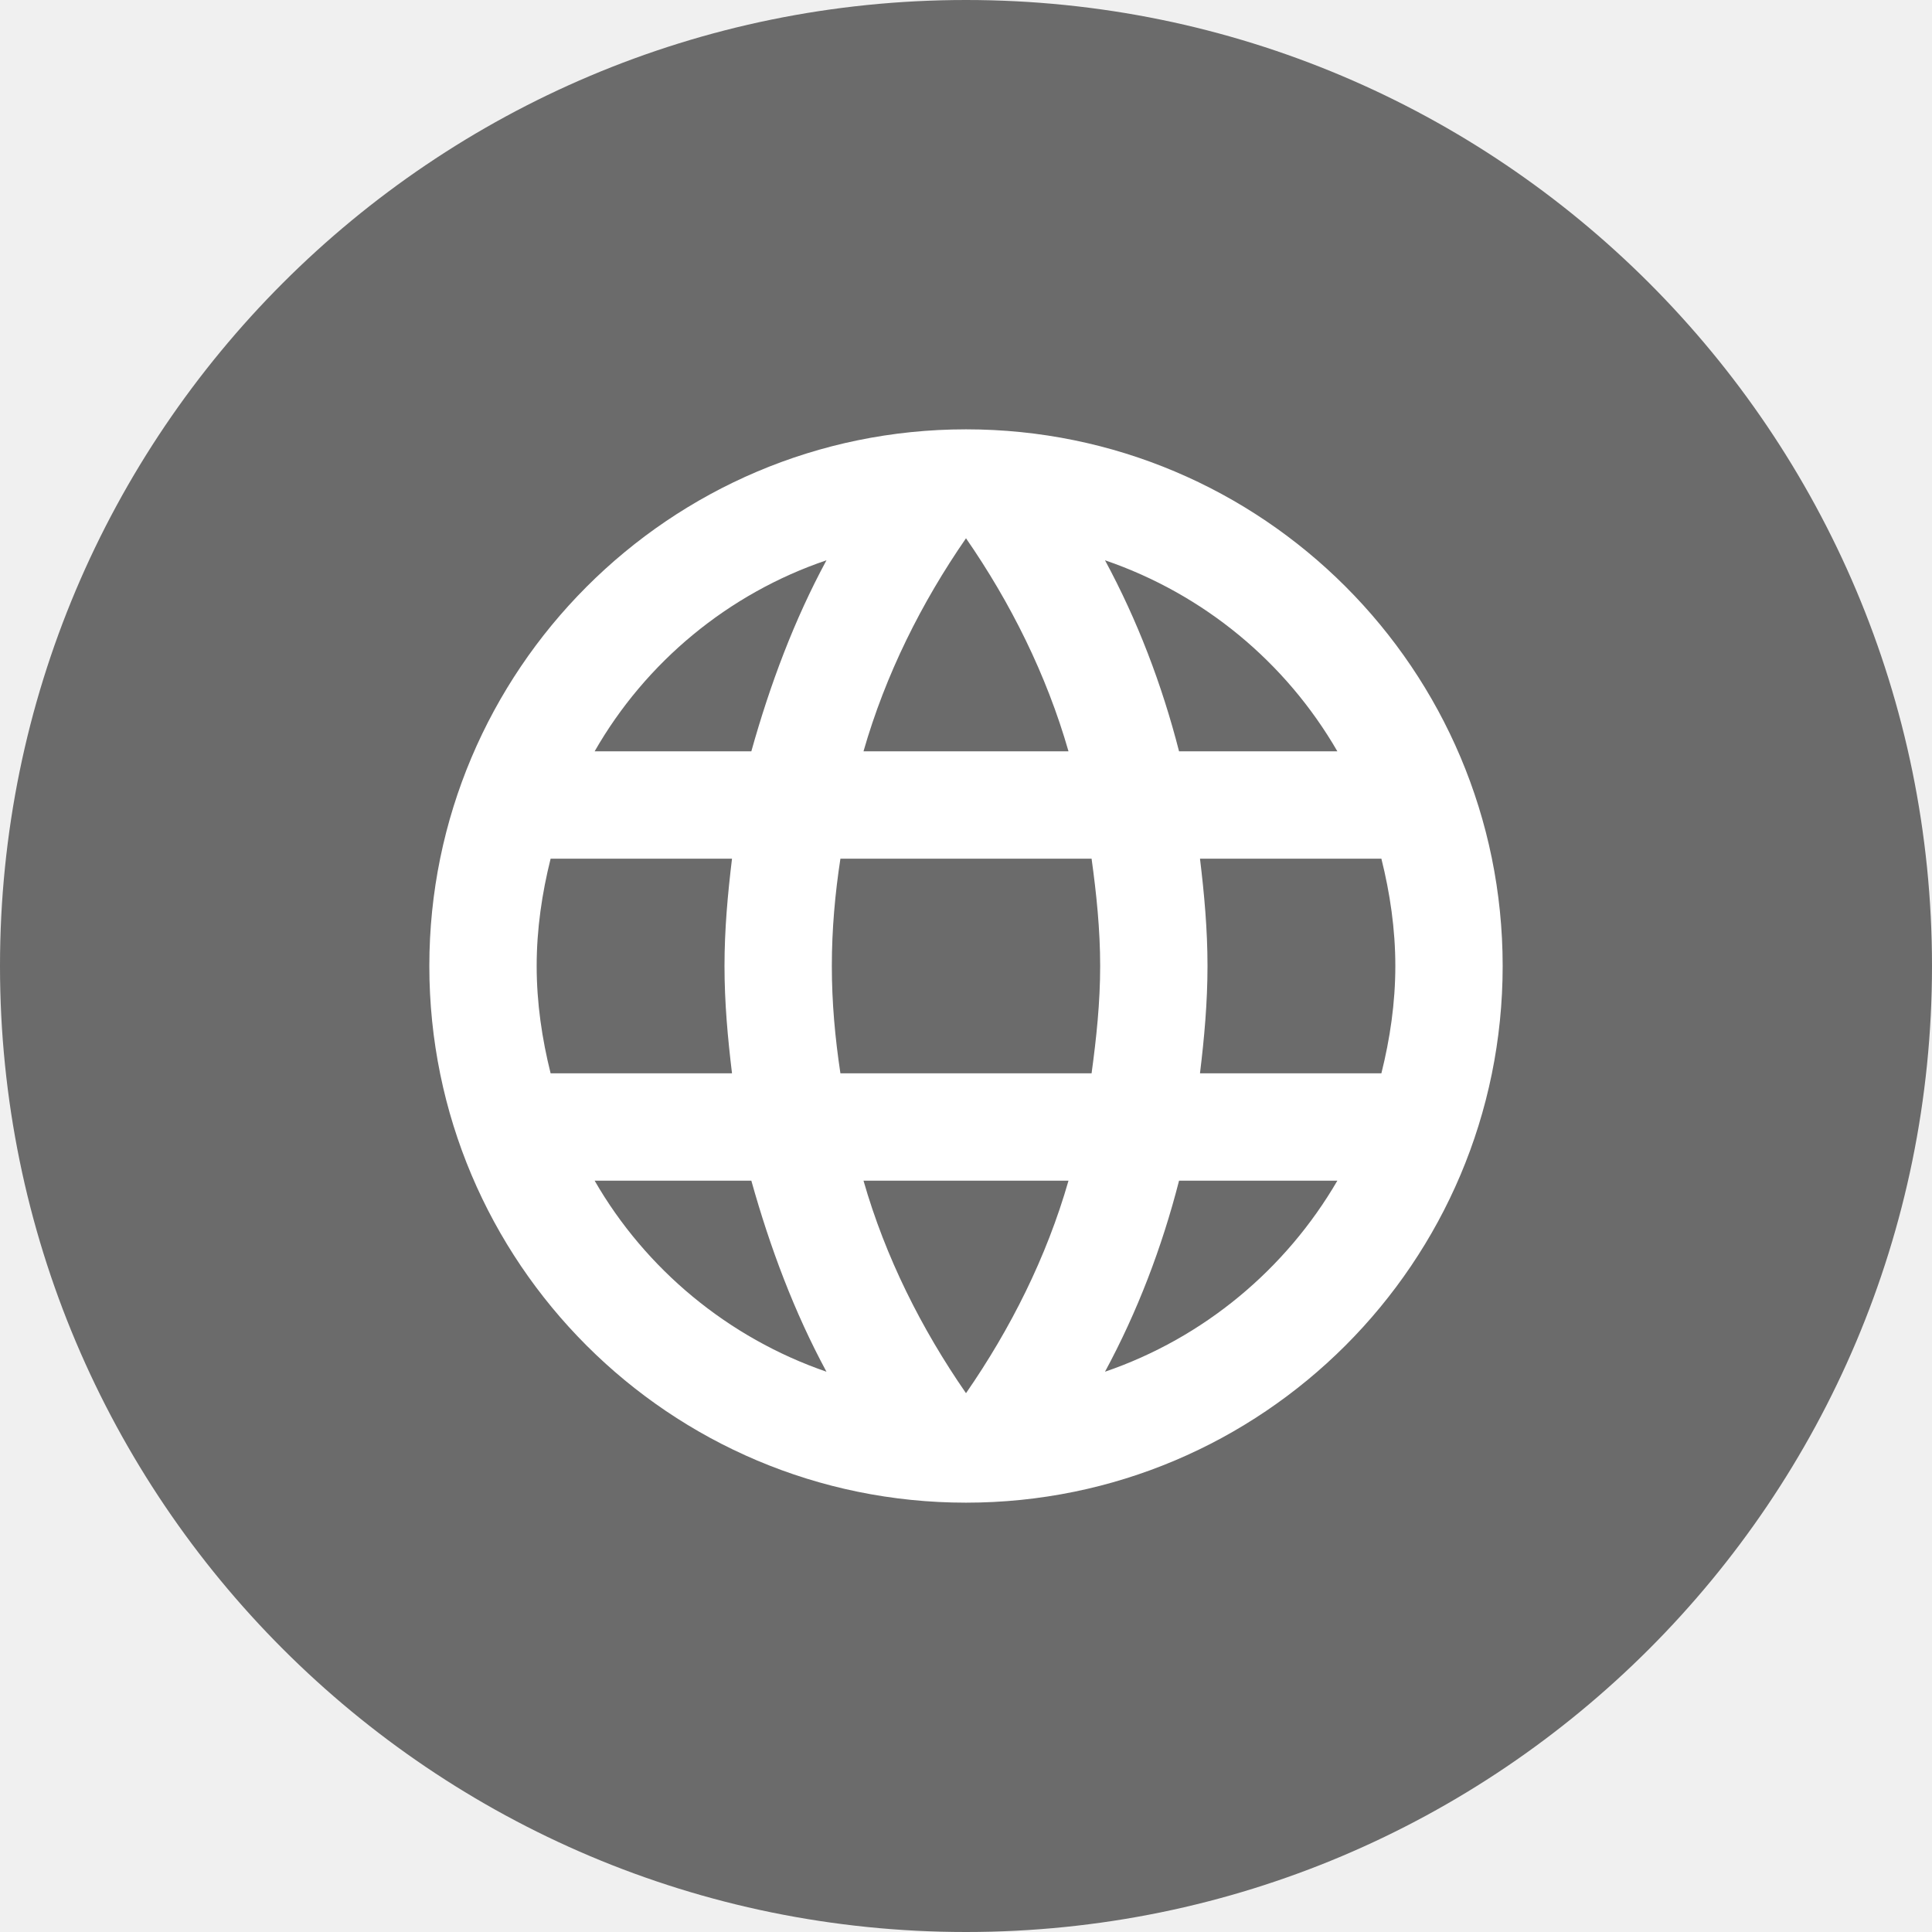
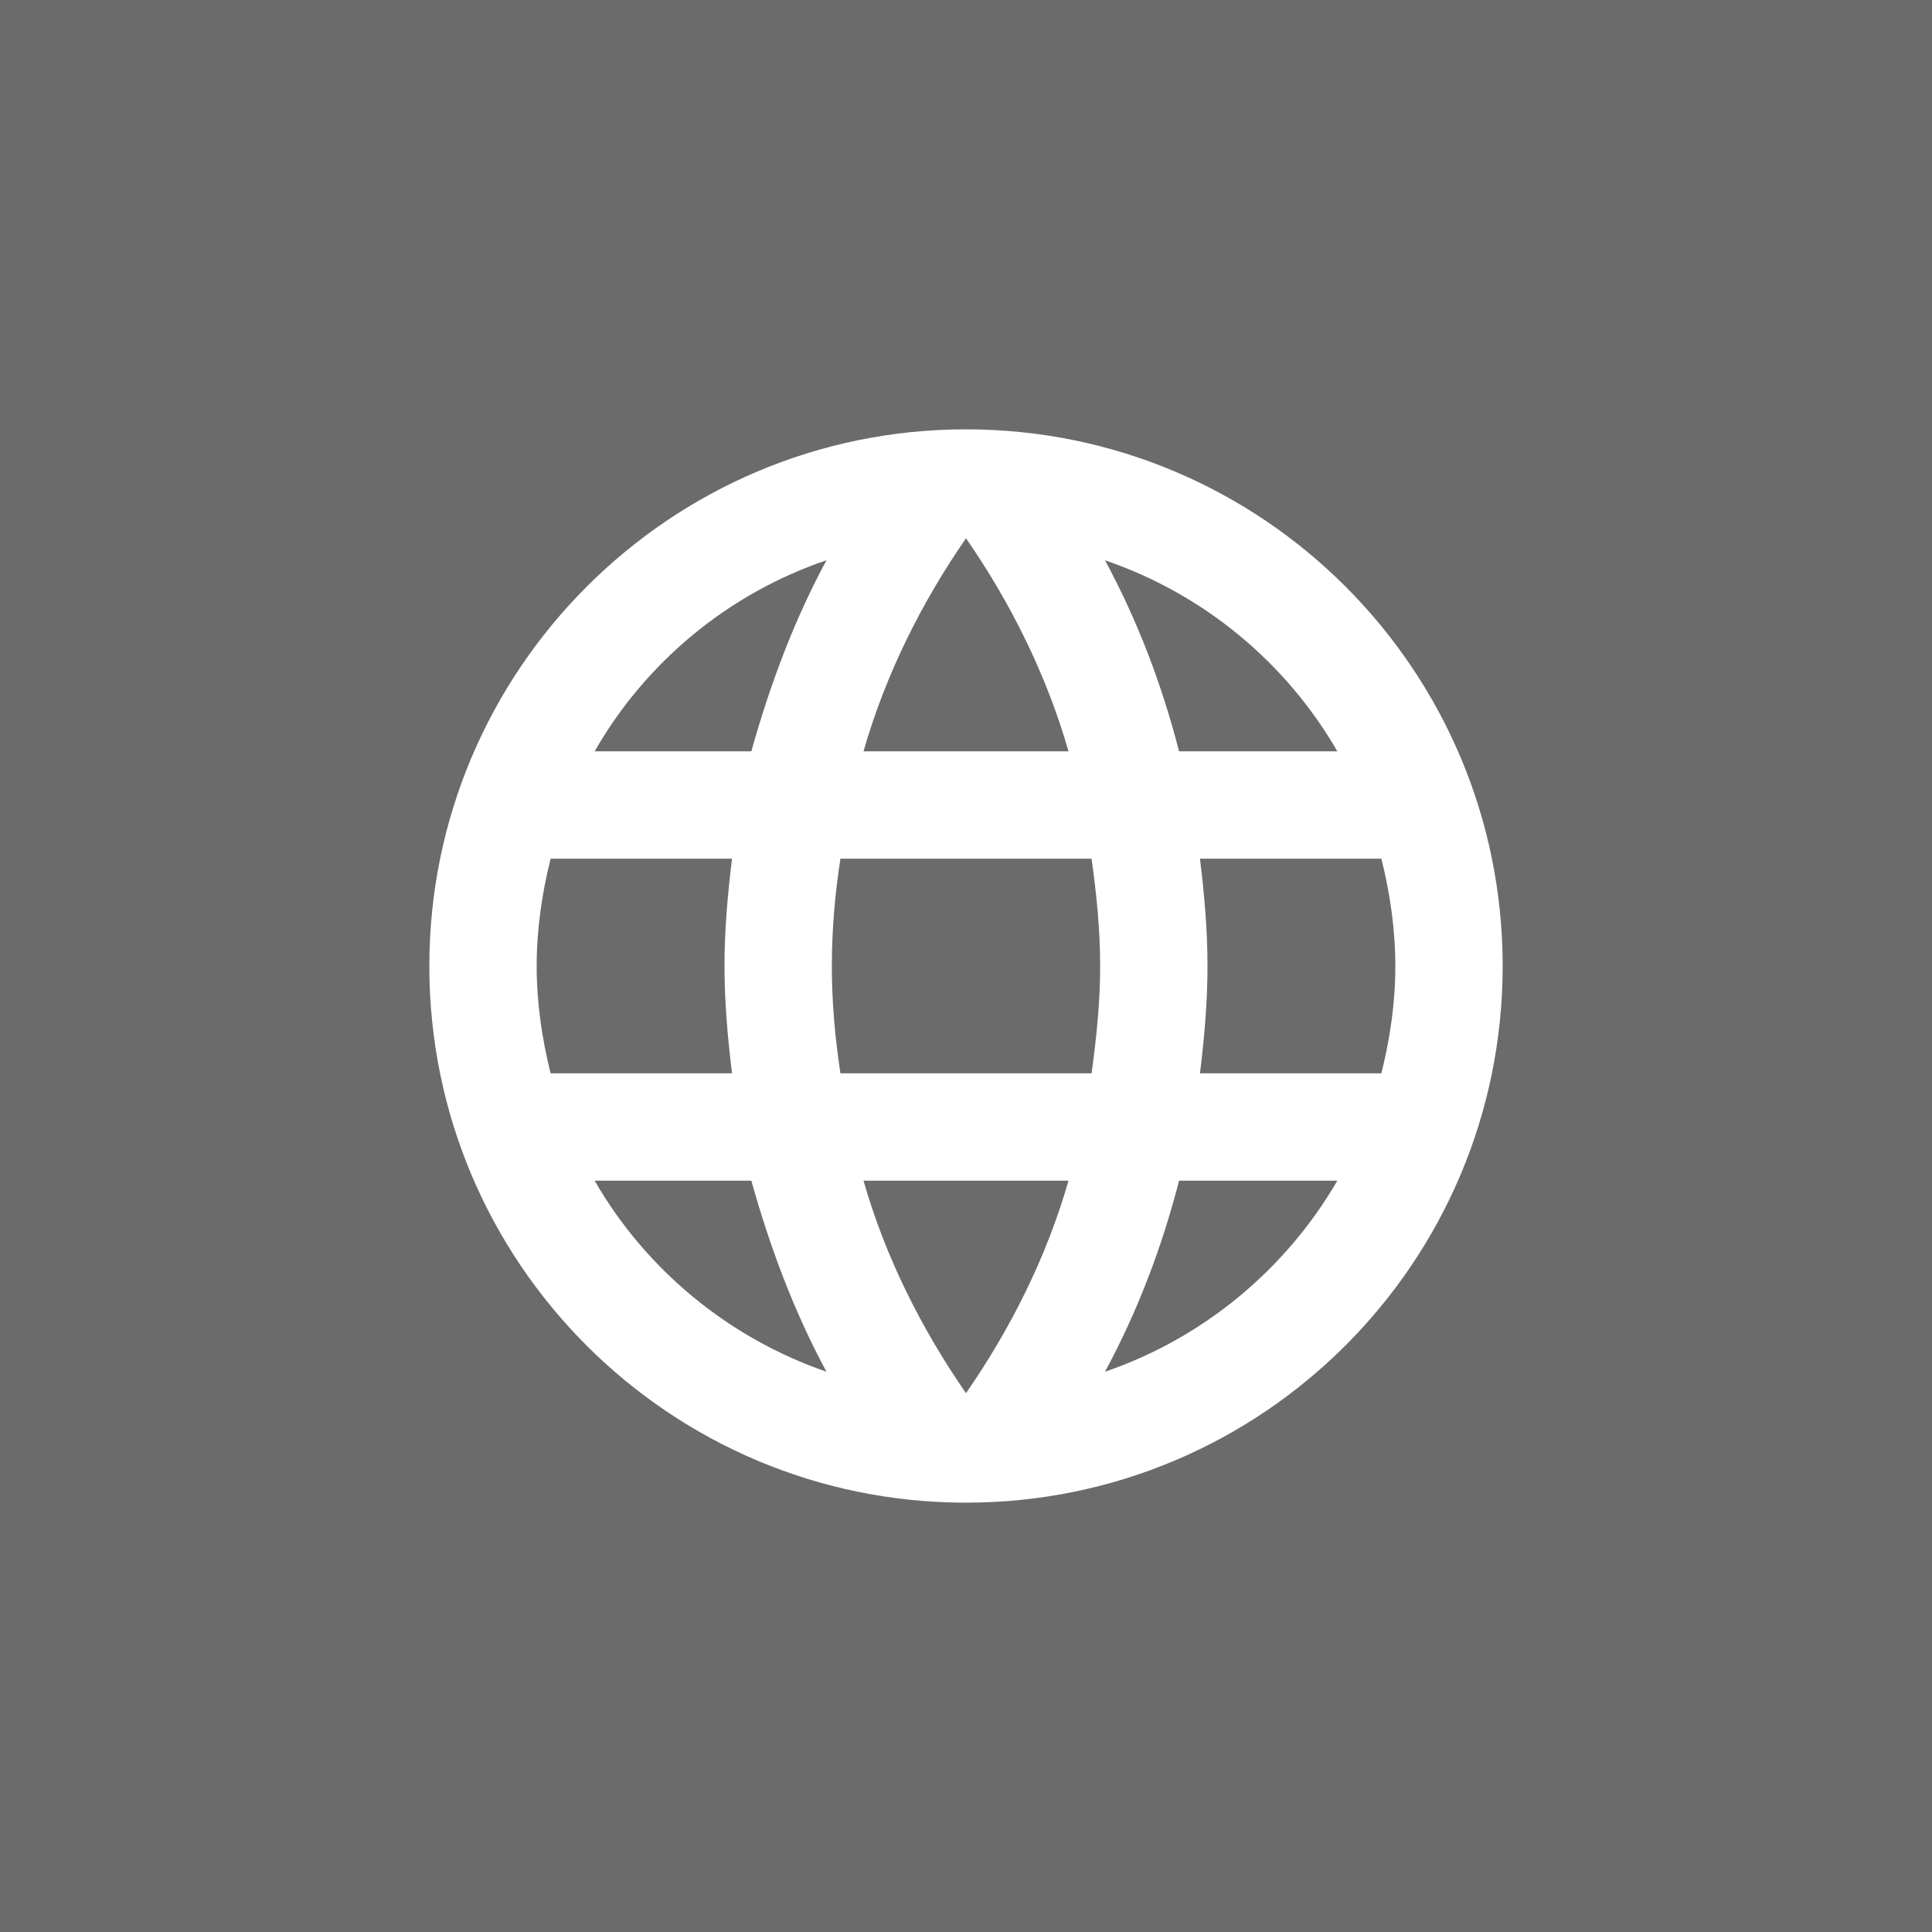
<svg xmlns="http://www.w3.org/2000/svg" viewBox="0 0 36 36" height="24" width="24" version="1.1">
-   <circle r="18" cx="18" cy="18" fill="#6B6B6B" />
+   <rect width="36" height="36" fill="#6B6B6B" />
  <g transform="translate(6, 6)">
    <path fill="#fff" d="M16.36,14C16.44,13.34 16.5,12.68 16.5,12C16.5,11.32 16.44,10.66 16.36,10H19.74C19.9,10.64 20,11.31 20,12C20,12.69 19.9,13.36 19.74,14M14.59,19.56C15.19,18.45 15.65,17.25 15.97,16H18.92C17.96,17.65 16.43,18.93 14.59,19.56M14.34,14H9.66C9.56,13.34 9.5,12.68 9.5,12C9.5,11.32 9.56,10.65 9.66,10H14.34C14.43,10.65 14.5,11.32 14.5,12C14.5,12.68 14.43,13.34 14.34,14M12,19.96C11.17,18.76 10.5,17.43 10.09,16H13.91C13.5,17.43 12.83,18.76 12,19.96M8,8H5.08C6.03,6.34 7.57,5.06 9.4,4.44C8.8,5.55 8.35,6.75 8,8M5.08,16H8C8.35,17.25 8.8,18.45 9.4,19.56C7.57,18.93 6.03,17.65 5.08,16M4.26,14C4.1,13.36 4,12.69 4,12C4,11.31 4.1,10.64 4.26,10H7.64C7.56,10.66 7.5,11.32 7.5,12C7.5,12.68 7.56,13.34 7.64,14M12,4.03C12.83,5.23 13.5,6.57 13.91,8H10.09C10.5,6.57 11.17,5.23 12,4.03M18.92,8H15.97C15.65,6.75 15.19,5.55 14.59,4.44C16.43,5.07 17.96,6.34 18.92,8M12,2C6.47,2 2,6.5 2,12A10,10 0 0,0 12,22A10,10 0 0,0 22,12A10,10 0 0,0 12,2Z" />
  </g>
</svg>
